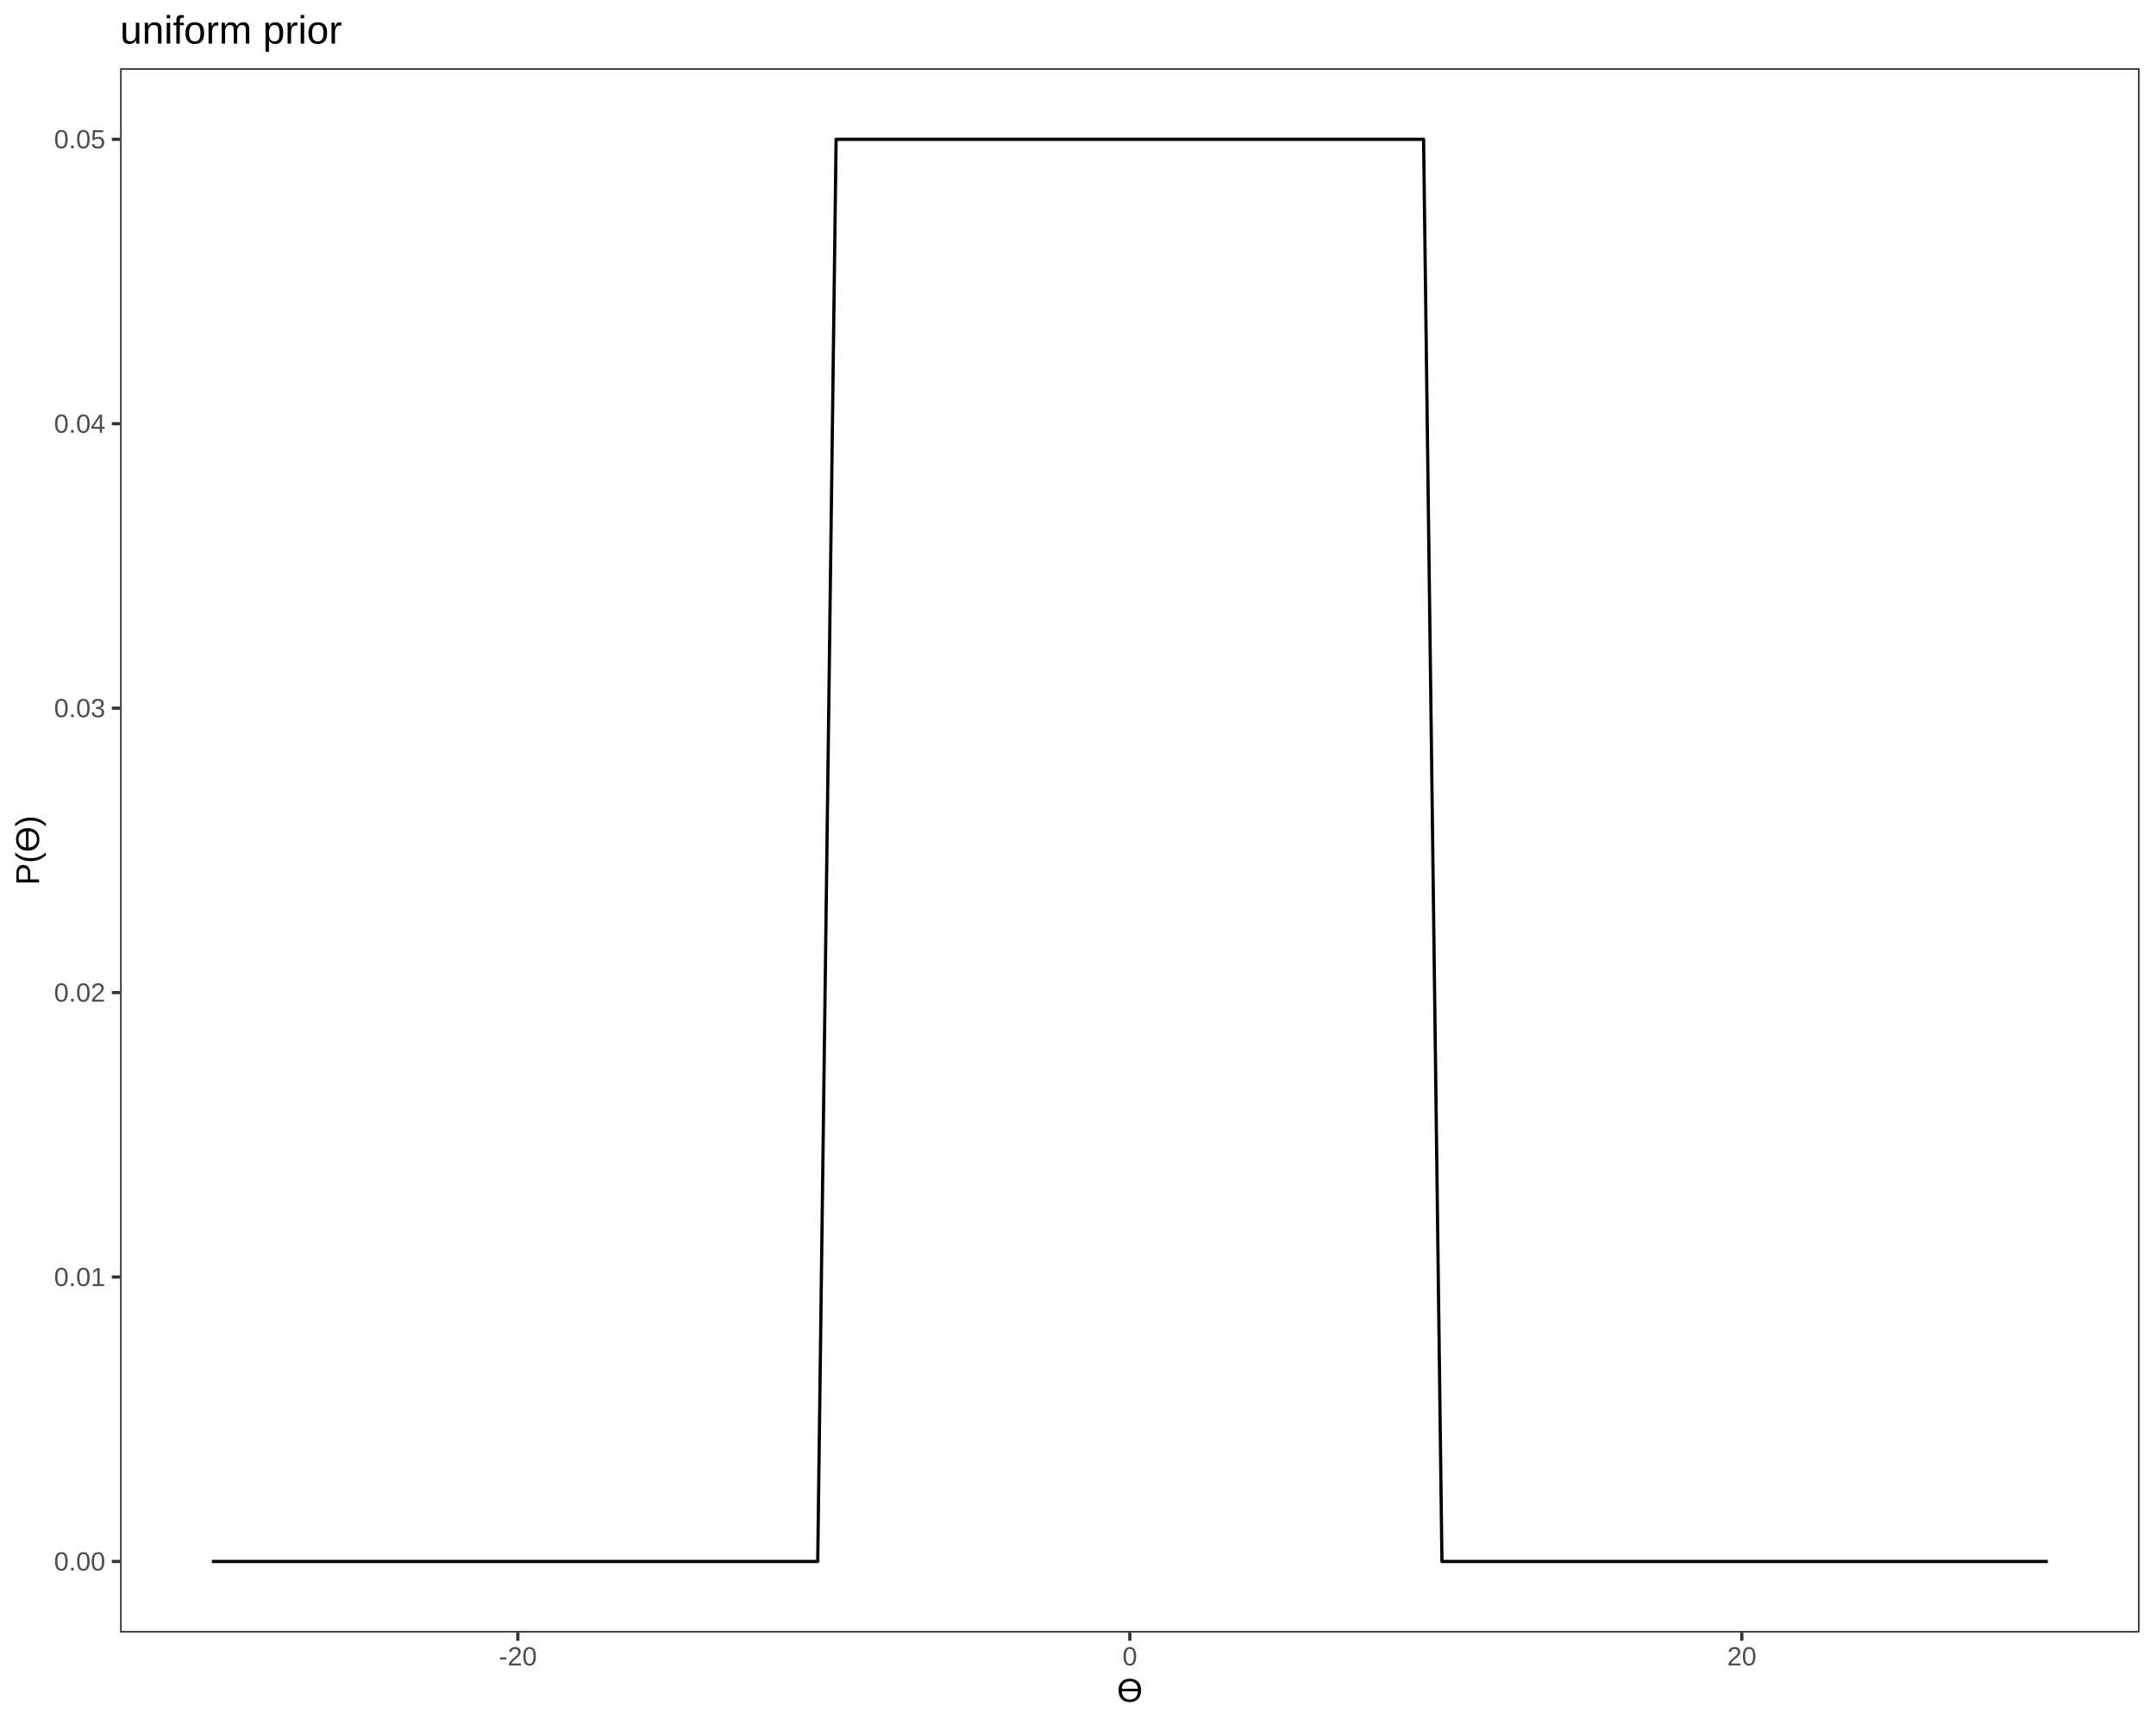
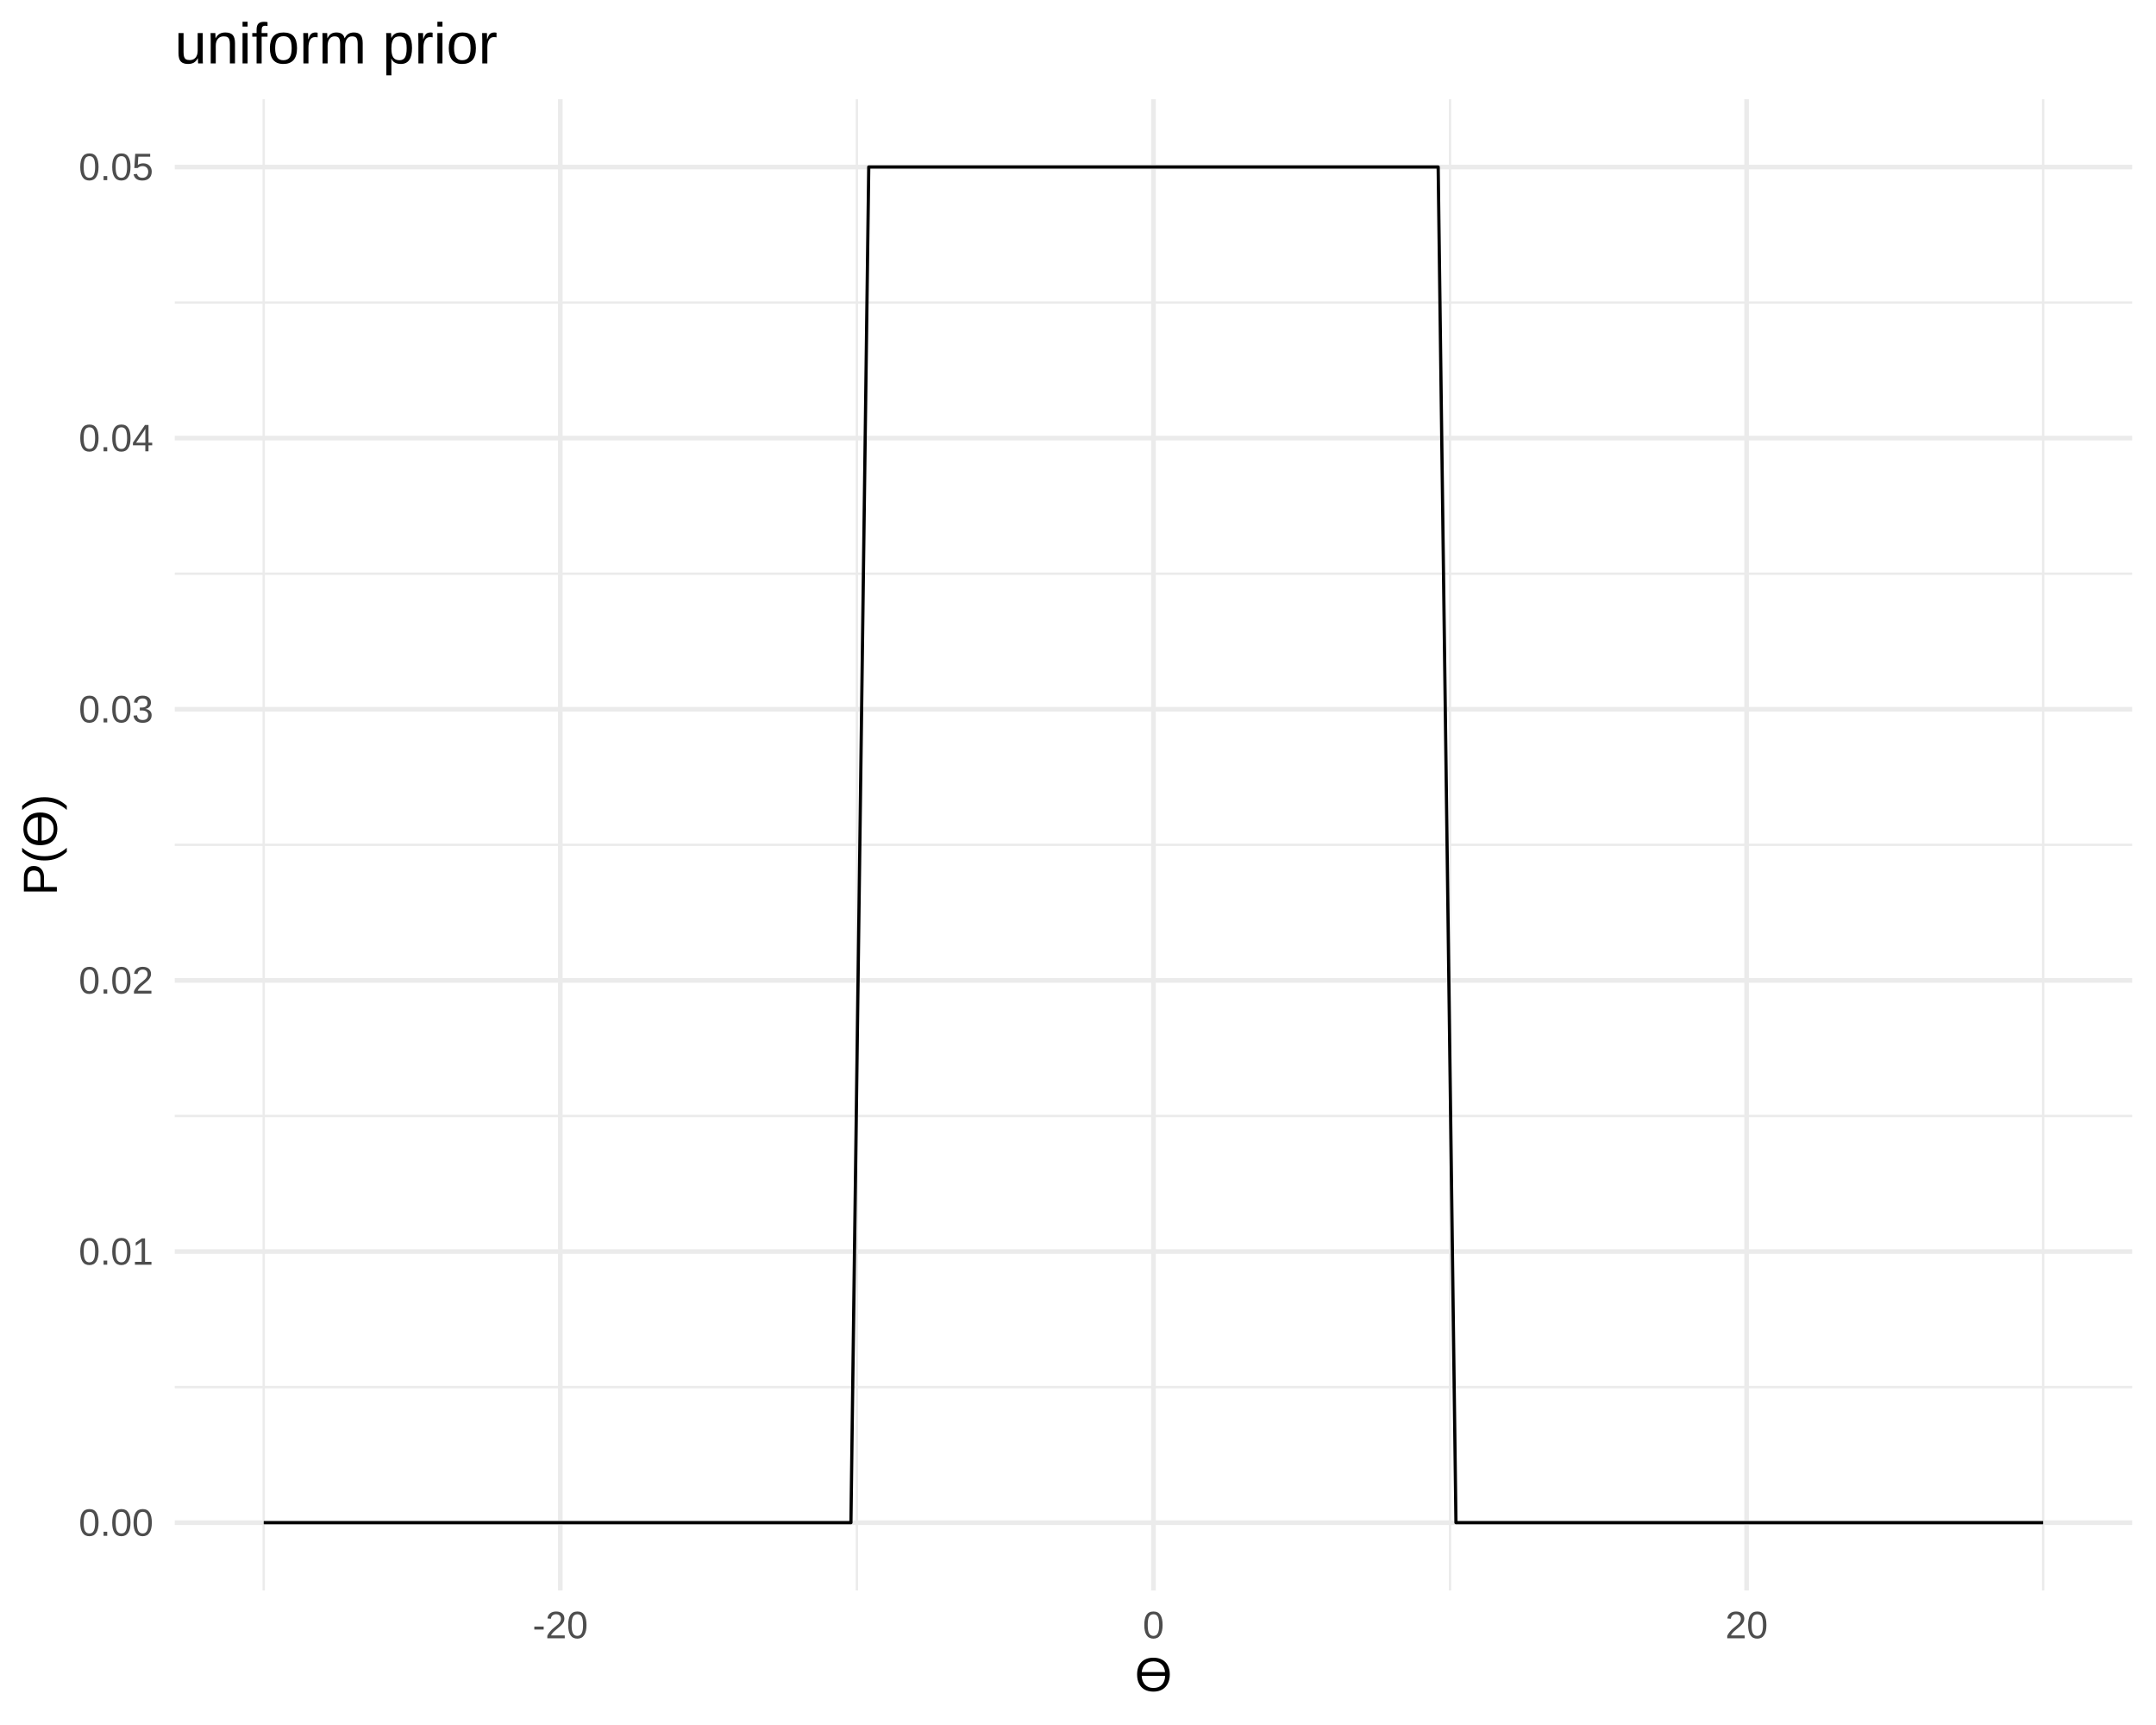
<svg xmlns="http://www.w3.org/2000/svg" viewBox="0 0 720.00 576.00">
  <defs>
    <style type="text/css">
    line, polyline, polygon, path, rect, circle {
      fill: none;
      stroke: #000000;
      stroke-linecap: round;
      stroke-linejoin: round;
      stroke-miterlimit: 10.00;
    }
  </style>
  </defs>
  <rect width="100%" height="100%" style="stroke: none; fill: #FFFFFF;" />
-   <rect x="0.00" y="0.00" width="720.00" height="576.00" style="stroke-width: 1.07; stroke: #FFFFFF; fill: #FFFFFF;" />
  <defs>
-     <clipPath id="cpNDAuMTB8NzE0LjUyfDU0NS4xM3wyMi43Nw==">
-       <rect x="40.10" y="22.77" width="674.42" height="522.36" />
+     <clipPath id="cpNTguMzZ8NzEyLjAzfDUzMS4wN3wzMy4xMw==">
+       <rect x="58.36" y="33.13" width="653.67" height="497.95" />
    </clipPath>
  </defs>
-   <rect x="40.10" y="22.77" width="674.42" height="522.36" style="stroke-width: 1.07; stroke: none; fill: #FFFFFF;" clip-path="url(#cpNDAuMTB8NzE0LjUyfDU0NS4xM3wyMi43Nw==)" />
-   <polyline points="70.76,521.39 76.89,521.39 83.02,521.39 89.15,521.39 95.28,521.39 101.41,521.39 107.55,521.39 113.68,521.39 119.81,521.39 125.94,521.39 132.07,521.39 138.20,521.39 144.33,521.39 150.46,521.39 156.59,521.39 162.73,521.39 168.86,521.39 174.99,521.39 181.12,521.39 187.25,521.39 193.38,521.39 199.51,521.39 205.64,521.39 211.77,521.39 217.90,521.39 224.04,521.39 230.17,521.39 236.30,521.39 242.43,521.39 248.56,521.39 254.69,521.39 260.82,521.39 266.95,521.39 273.08,521.39 279.22,46.52 285.35,46.52 291.48,46.52 297.61,46.52 303.74,46.52 309.87,46.52 316.00,46.52 322.13,46.52 328.26,46.52 334.39,46.52 340.53,46.52 346.66,46.52 352.79,46.52 358.92,46.52 365.05,46.52 371.18,46.52 377.31,46.52 383.44,46.52 389.57,46.52 395.71,46.52 401.84,46.52 407.97,46.52 414.10,46.52 420.23,46.52 426.36,46.52 432.49,46.52 438.62,46.52 444.75,46.52 450.88,46.52 457.02,46.52 463.15,46.52 469.28,46.52 475.41,46.52 481.54,521.39 487.67,521.39 493.80,521.39 499.93,521.39 506.06,521.39 512.20,521.39 518.33,521.39 524.46,521.39 530.59,521.39 536.72,521.39 542.85,521.39 548.98,521.39 555.11,521.39 561.24,521.39 567.38,521.39 573.51,521.39 579.64,521.39 585.77,521.39 591.90,521.39 598.03,521.39 604.16,521.39 610.29,521.39 616.42,521.39 622.55,521.39 628.69,521.39 634.82,521.39 640.95,521.39 647.08,521.39 653.21,521.39 659.34,521.39 665.47,521.39 671.60,521.39 677.73,521.39 683.87,521.39 " style="stroke-width: 1.07; stroke-linecap: butt;" clip-path="url(#cpNDAuMTB8NzE0LjUyfDU0NS4xM3wyMi43Nw==)" />
-   <rect x="40.10" y="22.77" width="674.42" height="522.36" style="stroke-width: 1.07; stroke: #333333;" clip-path="url(#cpNDAuMTB8NzE0LjUyfDU0NS4xM3wyMi43Nw==)" />
+   <polyline points="58.36,463.17 712.03,463.17 " style="stroke-width: 0.78; stroke: #EBEBEB; stroke-linecap: butt;" clip-path="url(#cpNTguMzZ8NzEyLjAzfDUzMS4wN3wzMy4xMw==)" />
+   <polyline points="58.36,372.64 712.03,372.64 " style="stroke-width: 0.78; stroke: #EBEBEB; stroke-linecap: butt;" clip-path="url(#cpNTguMzZ8NzEyLjAzfDUzMS4wN3wzMy4xMw==)" />
+   <polyline points="58.36,282.10 712.03,282.10 " style="stroke-width: 0.78; stroke: #EBEBEB; stroke-linecap: butt;" clip-path="url(#cpNTguMzZ8NzEyLjAzfDUzMS4wN3wzMy4xMw==)" />
+   <polyline points="58.36,191.57 712.03,191.57 " style="stroke-width: 0.78; stroke: #EBEBEB; stroke-linecap: butt;" clip-path="url(#cpNTguMzZ8NzEyLjAzfDUzMS4wN3wzMy4xMw==)" />
+   <polyline points="58.36,101.03 712.03,101.03 " style="stroke-width: 0.78; stroke: #EBEBEB; stroke-linecap: butt;" clip-path="url(#cpNTguMzZ8NzEyLjAzfDUzMS4wN3wzMy4xMw==)" />
+   <polyline points="88.07,531.07 88.07,33.13 " style="stroke-width: 0.78; stroke: #EBEBEB; stroke-linecap: butt;" clip-path="url(#cpNTguMzZ8NzEyLjAzfDUzMS4wN3wzMy4xMw==)" />
+   <polyline points="286.16,531.07 286.16,33.13 " style="stroke-width: 0.78; stroke: #EBEBEB; stroke-linecap: butt;" clip-path="url(#cpNTguMzZ8NzEyLjAzfDUzMS4wN3wzMy4xMw==)" />
+   <polyline points="484.24,531.07 484.24,33.13 " style="stroke-width: 0.78; stroke: #EBEBEB; stroke-linecap: butt;" clip-path="url(#cpNTguMzZ8NzEyLjAzfDUzMS4wN3wzMy4xMw==)" />
+   <polyline points="682.32,531.07 682.32,33.13 " style="stroke-width: 0.78; stroke: #EBEBEB; stroke-linecap: butt;" clip-path="url(#cpNTguMzZ8NzEyLjAzfDUzMS4wN3wzMy4xMw==)" />
+   <polyline points="58.36,508.44 712.03,508.44 " style="stroke-width: 1.55; stroke: #EBEBEB; stroke-linecap: butt;" clip-path="url(#cpNTguMzZ8NzEyLjAzfDUzMS4wN3wzMy4xMw==)" />
+   <polyline points="58.36,417.91 712.03,417.91 " style="stroke-width: 1.55; stroke: #EBEBEB; stroke-linecap: butt;" clip-path="url(#cpNTguMzZ8NzEyLjAzfDUzMS4wN3wzMy4xMw==)" />
+   <polyline points="58.36,327.37 712.03,327.37 " style="stroke-width: 1.55; stroke: #EBEBEB; stroke-linecap: butt;" clip-path="url(#cpNTguMzZ8NzEyLjAzfDUzMS4wN3wzMy4xMw==)" />
+   <polyline points="58.36,236.83 712.03,236.83 " style="stroke-width: 1.55; stroke: #EBEBEB; stroke-linecap: butt;" clip-path="url(#cpNTguMzZ8NzEyLjAzfDUzMS4wN3wzMy4xMw==)" />
+   <polyline points="58.36,146.30 712.03,146.30 " style="stroke-width: 1.55; stroke: #EBEBEB; stroke-linecap: butt;" clip-path="url(#cpNTguMzZ8NzEyLjAzfDUzMS4wN3wzMy4xMw==)" />
+   <polyline points="58.36,55.76 712.03,55.76 " style="stroke-width: 1.55; stroke: #EBEBEB; stroke-linecap: butt;" clip-path="url(#cpNTguMzZ8NzEyLjAzfDUzMS4wN3wzMy4xMw==)" />
+   <polyline points="187.12,531.07 187.12,33.13 " style="stroke-width: 1.55; stroke: #EBEBEB; stroke-linecap: butt;" clip-path="url(#cpNTguMzZ8NzEyLjAzfDUzMS4wN3wzMy4xMw==)" />
+   <polyline points="385.20,531.07 385.20,33.13 " style="stroke-width: 1.55; stroke: #EBEBEB; stroke-linecap: butt;" clip-path="url(#cpNTguMzZ8NzEyLjAzfDUzMS4wN3wzMy4xMw==)" />
+   <polyline points="583.28,531.07 583.28,33.13 " style="stroke-width: 1.55; stroke: #EBEBEB; stroke-linecap: butt;" clip-path="url(#cpNTguMzZ8NzEyLjAzfDUzMS4wN3wzMy4xMw==)" />
+   <polyline points="88.07,508.44 94.02,508.44 99.96,508.44 105.90,508.44 111.84,508.44 117.79,508.44 123.73,508.44 129.67,508.44 135.61,508.44 141.56,508.44 147.50,508.44 153.44,508.44 159.38,508.44 165.33,508.44 171.27,508.44 177.21,508.44 183.15,508.44 189.10,508.44 195.04,508.44 200.98,508.44 206.92,508.44 212.87,508.44 218.81,508.44 224.75,508.44 230.69,508.44 236.64,508.44 242.58,508.44 248.52,508.44 254.46,508.44 260.41,508.44 266.35,508.44 272.29,508.44 278.23,508.44 284.17,508.44 290.12,55.76 296.06,55.76 302.00,55.76 307.94,55.76 313.89,55.76 319.83,55.76 325.77,55.76 331.71,55.76 337.66,55.76 343.60,55.76 349.54,55.76 355.48,55.76 361.43,55.76 367.37,55.76 373.31,55.76 379.25,55.76 385.20,55.76 391.14,55.76 397.08,55.76 403.02,55.76 408.97,55.76 414.91,55.76 420.85,55.76 426.79,55.76 432.74,55.76 438.68,55.76 444.62,55.76 450.56,55.76 456.51,55.76 462.45,55.76 468.39,55.76 474.33,55.76 480.28,55.76 486.22,508.44 492.16,508.44 498.10,508.44 504.04,508.44 509.99,508.44 515.93,508.44 521.87,508.44 527.81,508.44 533.76,508.44 539.70,508.44 545.64,508.44 551.58,508.44 557.53,508.44 563.47,508.44 569.41,508.44 575.35,508.44 581.30,508.44 587.24,508.44 593.18,508.44 599.12,508.44 605.07,508.44 611.01,508.44 616.95,508.44 622.89,508.44 628.84,508.44 634.78,508.44 640.72,508.44 646.66,508.44 652.61,508.44 658.55,508.44 664.49,508.44 670.43,508.44 676.38,508.44 682.32,508.44 " style="stroke-width: 1.07; stroke-linecap: butt;" clip-path="url(#cpNTguMzZ8NzEyLjAzfDUzMS4wN3wzMy4xMw==)" />
  <defs>
    <clipPath id="cpMC4wMHw3MjAuMDB8NTc2LjAwfDAuMDA=">
      <rect x="0.00" y="0.00" width="720.00" height="576.00" />
    </clipPath>
  </defs>
  <g clip-path="url(#cpMC4wMHw3MjAuMDB8NTc2LjAwfDAuMDA=)">
-     <text x="18.06" y="524.41" style="font-size: 8.80px; fill: #4D4D4D; font-family: Liberation Sans;" textLength="17.11px" lengthAdjust="spacingAndGlyphs">0.00</text>
+     <text x="26.30" y="512.84" style="font-size: 12.80px; fill: #4D4D4D; font-family: Liberation Sans;" textLength="24.89px" lengthAdjust="spacingAndGlyphs">0.00</text>
  </g>
  <g clip-path="url(#cpMC4wMHw3MjAuMDB8NTc2LjAwfDAuMDA=)">
-     <text x="18.06" y="429.44" style="font-size: 8.80px; fill: #4D4D4D; font-family: Liberation Sans;" textLength="17.11px" lengthAdjust="spacingAndGlyphs">0.01</text>
+     <text x="26.30" y="422.30" style="font-size: 12.80px; fill: #4D4D4D; font-family: Liberation Sans;" textLength="24.89px" lengthAdjust="spacingAndGlyphs">0.01</text>
  </g>
  <g clip-path="url(#cpMC4wMHw3MjAuMDB8NTc2LjAwfDAuMDA=)">
-     <text x="18.06" y="334.46" style="font-size: 8.80px; fill: #4D4D4D; font-family: Liberation Sans;" textLength="17.11px" lengthAdjust="spacingAndGlyphs">0.02</text>
+     <text x="26.30" y="331.77" style="font-size: 12.80px; fill: #4D4D4D; font-family: Liberation Sans;" textLength="24.89px" lengthAdjust="spacingAndGlyphs">0.02</text>
  </g>
  <g clip-path="url(#cpMC4wMHw3MjAuMDB8NTc2LjAwfDAuMDA=)">
-     <text x="18.06" y="239.49" style="font-size: 8.80px; fill: #4D4D4D; font-family: Liberation Sans;" textLength="17.11px" lengthAdjust="spacingAndGlyphs">0.03</text>
+     <text x="26.30" y="241.23" style="font-size: 12.80px; fill: #4D4D4D; font-family: Liberation Sans;" textLength="24.89px" lengthAdjust="spacingAndGlyphs">0.03</text>
  </g>
  <g clip-path="url(#cpMC4wMHw3MjAuMDB8NTc2LjAwfDAuMDA=)">
-     <text x="18.06" y="144.51" style="font-size: 8.80px; fill: #4D4D4D; font-family: Liberation Sans;" textLength="17.11px" lengthAdjust="spacingAndGlyphs">0.04</text>
+     <text x="26.30" y="150.70" style="font-size: 12.80px; fill: #4D4D4D; font-family: Liberation Sans;" textLength="24.89px" lengthAdjust="spacingAndGlyphs">0.04</text>
  </g>
  <g clip-path="url(#cpMC4wMHw3MjAuMDB8NTc2LjAwfDAuMDA=)">
-     <text x="18.06" y="49.54" style="font-size: 8.80px; fill: #4D4D4D; font-family: Liberation Sans;" textLength="17.11px" lengthAdjust="spacingAndGlyphs">0.05</text>
-   </g>
-   <polyline points="37.36,521.39 40.10,521.39 " style="stroke-width: 1.07; stroke: #333333; stroke-linecap: butt;" clip-path="url(#cpMC4wMHw3MjAuMDB8NTc2LjAwfDAuMDA=)" />
-   <polyline points="37.36,426.41 40.10,426.41 " style="stroke-width: 1.07; stroke: #333333; stroke-linecap: butt;" clip-path="url(#cpMC4wMHw3MjAuMDB8NTc2LjAwfDAuMDA=)" />
-   <polyline points="37.36,331.44 40.10,331.44 " style="stroke-width: 1.07; stroke: #333333; stroke-linecap: butt;" clip-path="url(#cpMC4wMHw3MjAuMDB8NTc2LjAwfDAuMDA=)" />
-   <polyline points="37.36,236.46 40.10,236.46 " style="stroke-width: 1.07; stroke: #333333; stroke-linecap: butt;" clip-path="url(#cpMC4wMHw3MjAuMDB8NTc2LjAwfDAuMDA=)" />
-   <polyline points="37.36,141.49 40.10,141.49 " style="stroke-width: 1.07; stroke: #333333; stroke-linecap: butt;" clip-path="url(#cpMC4wMHw3MjAuMDB8NTc2LjAwfDAuMDA=)" />
-   <polyline points="37.36,46.52 40.10,46.52 " style="stroke-width: 1.07; stroke: #333333; stroke-linecap: butt;" clip-path="url(#cpMC4wMHw3MjAuMDB8NTc2LjAwfDAuMDA=)" />
-   <polyline points="172.94,547.87 172.94,545.13 " style="stroke-width: 1.07; stroke: #333333; stroke-linecap: butt;" clip-path="url(#cpMC4wMHw3MjAuMDB8NTc2LjAwfDAuMDA=)" />
-   <polyline points="377.31,547.87 377.31,545.13 " style="stroke-width: 1.07; stroke: #333333; stroke-linecap: butt;" clip-path="url(#cpMC4wMHw3MjAuMDB8NTc2LjAwfDAuMDA=)" />
-   <polyline points="581.68,547.87 581.68,545.13 " style="stroke-width: 1.07; stroke: #333333; stroke-linecap: butt;" clip-path="url(#cpMC4wMHw3MjAuMDB8NTc2LjAwfDAuMDA=)" />
-   <g clip-path="url(#cpMC4wMHw3MjAuMDB8NTc2LjAwfDAuMDA=)">
-     <text x="166.59" y="556.11" style="font-size: 8.80px; fill: #4D4D4D; font-family: Liberation Sans;" textLength="12.70px" lengthAdjust="spacingAndGlyphs">-20</text>
+     <text x="26.30" y="60.16" style="font-size: 12.80px; fill: #4D4D4D; font-family: Liberation Sans;" textLength="24.89px" lengthAdjust="spacingAndGlyphs">0.05</text>
  </g>
  <g clip-path="url(#cpMC4wMHw3MjAuMDB8NTc2LjAwfDAuMDA=)">
-     <text x="374.87" y="556.11" style="font-size: 8.80px; fill: #4D4D4D; font-family: Liberation Sans;" textLength="4.89px" lengthAdjust="spacingAndGlyphs">0</text>
+     <text x="177.87" y="547.04" style="font-size: 12.80px; fill: #4D4D4D; font-family: Liberation Sans;" textLength="18.48px" lengthAdjust="spacingAndGlyphs">-20</text>
  </g>
  <g clip-path="url(#cpMC4wMHw3MjAuMDB8NTc2LjAwfDAuMDA=)">
-     <text x="576.79" y="556.11" style="font-size: 8.80px; fill: #4D4D4D; font-family: Liberation Sans;" textLength="9.78px" lengthAdjust="spacingAndGlyphs">20</text>
+     <text x="381.64" y="547.04" style="font-size: 12.80px; fill: #4D4D4D; font-family: Liberation Sans;" textLength="7.11px" lengthAdjust="spacingAndGlyphs">0</text>
  </g>
  <g clip-path="url(#cpMC4wMHw3MjAuMDB8NTc2LjAwfDAuMDA=)">
-     <text x="373.03" y="568.24" style="font-size: 11.00px; font-family: Liberation Sans;" textLength="8.56px" lengthAdjust="spacingAndGlyphs">ϴ</text>
+     <text x="576.17" y="547.04" style="font-size: 12.80px; fill: #4D4D4D; font-family: Liberation Sans;" textLength="14.22px" lengthAdjust="spacingAndGlyphs">20</text>
  </g>
  <g clip-path="url(#cpMC4wMHw3MjAuMDB8NTc2LjAwfDAuMDA=)">
-     <text transform="translate(13.04,295.56) rotate(-90)" style="font-size: 11.00px; font-family: Liberation Sans;" textLength="23.22px" lengthAdjust="spacingAndGlyphs">P(ϴ)</text>
+     <text x="378.97" y="564.70" style="font-size: 16.00px; font-family: Liberation Sans;" textLength="12.45px" lengthAdjust="spacingAndGlyphs">ϴ</text>
  </g>
  <g clip-path="url(#cpMC4wMHw3MjAuMDB8NTc2LjAwfDAuMDA=)">
-     <text x="40.10" y="14.56" style="font-size: 13.20px; font-family: Liberation Sans;" textLength="73.98px" lengthAdjust="spacingAndGlyphs">uniform prior</text>
+     <text transform="translate(18.99,298.99) rotate(-90)" style="font-size: 16.00px; font-family: Liberation Sans;" textLength="33.78px" lengthAdjust="spacingAndGlyphs">P(ϴ)</text>
+   </g>
+   <g clip-path="url(#cpMC4wMHw3MjAuMDB8NTc2LjAwfDAuMDA=)">
+     <text x="58.36" y="21.17" style="font-size: 19.20px; font-family: Liberation Sans;" textLength="107.70px" lengthAdjust="spacingAndGlyphs">uniform prior</text>
  </g>
</svg>
